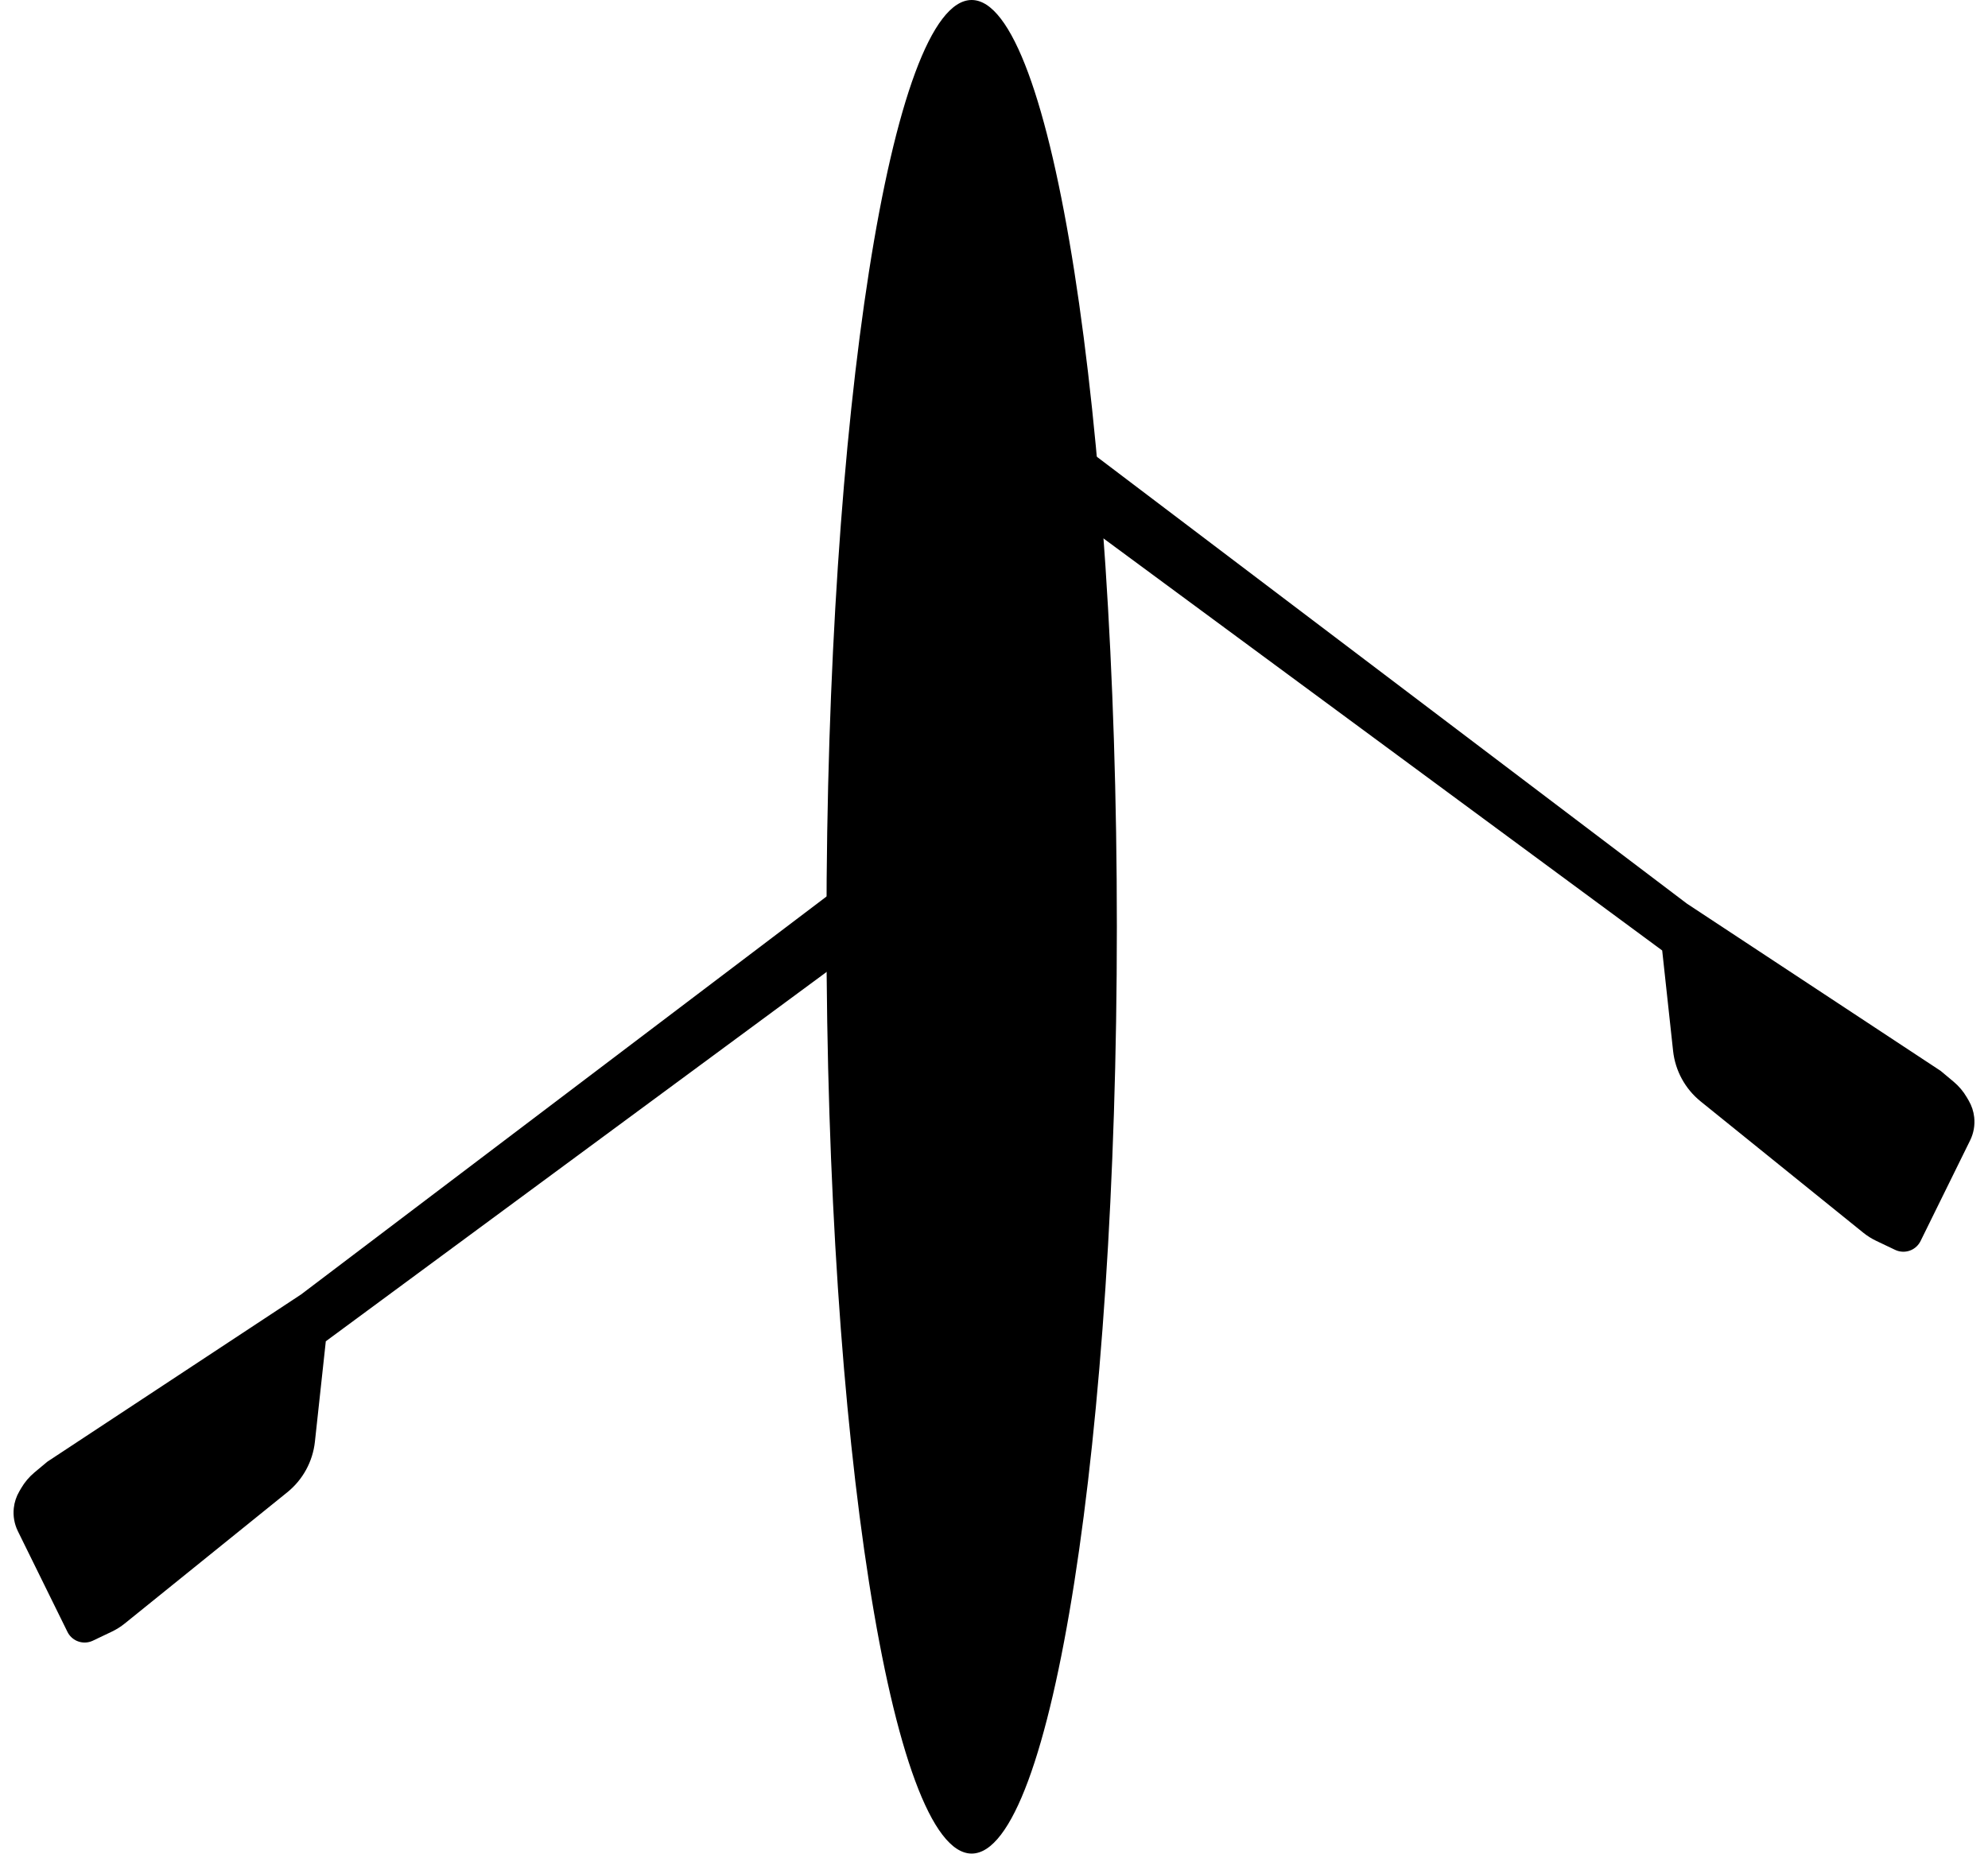
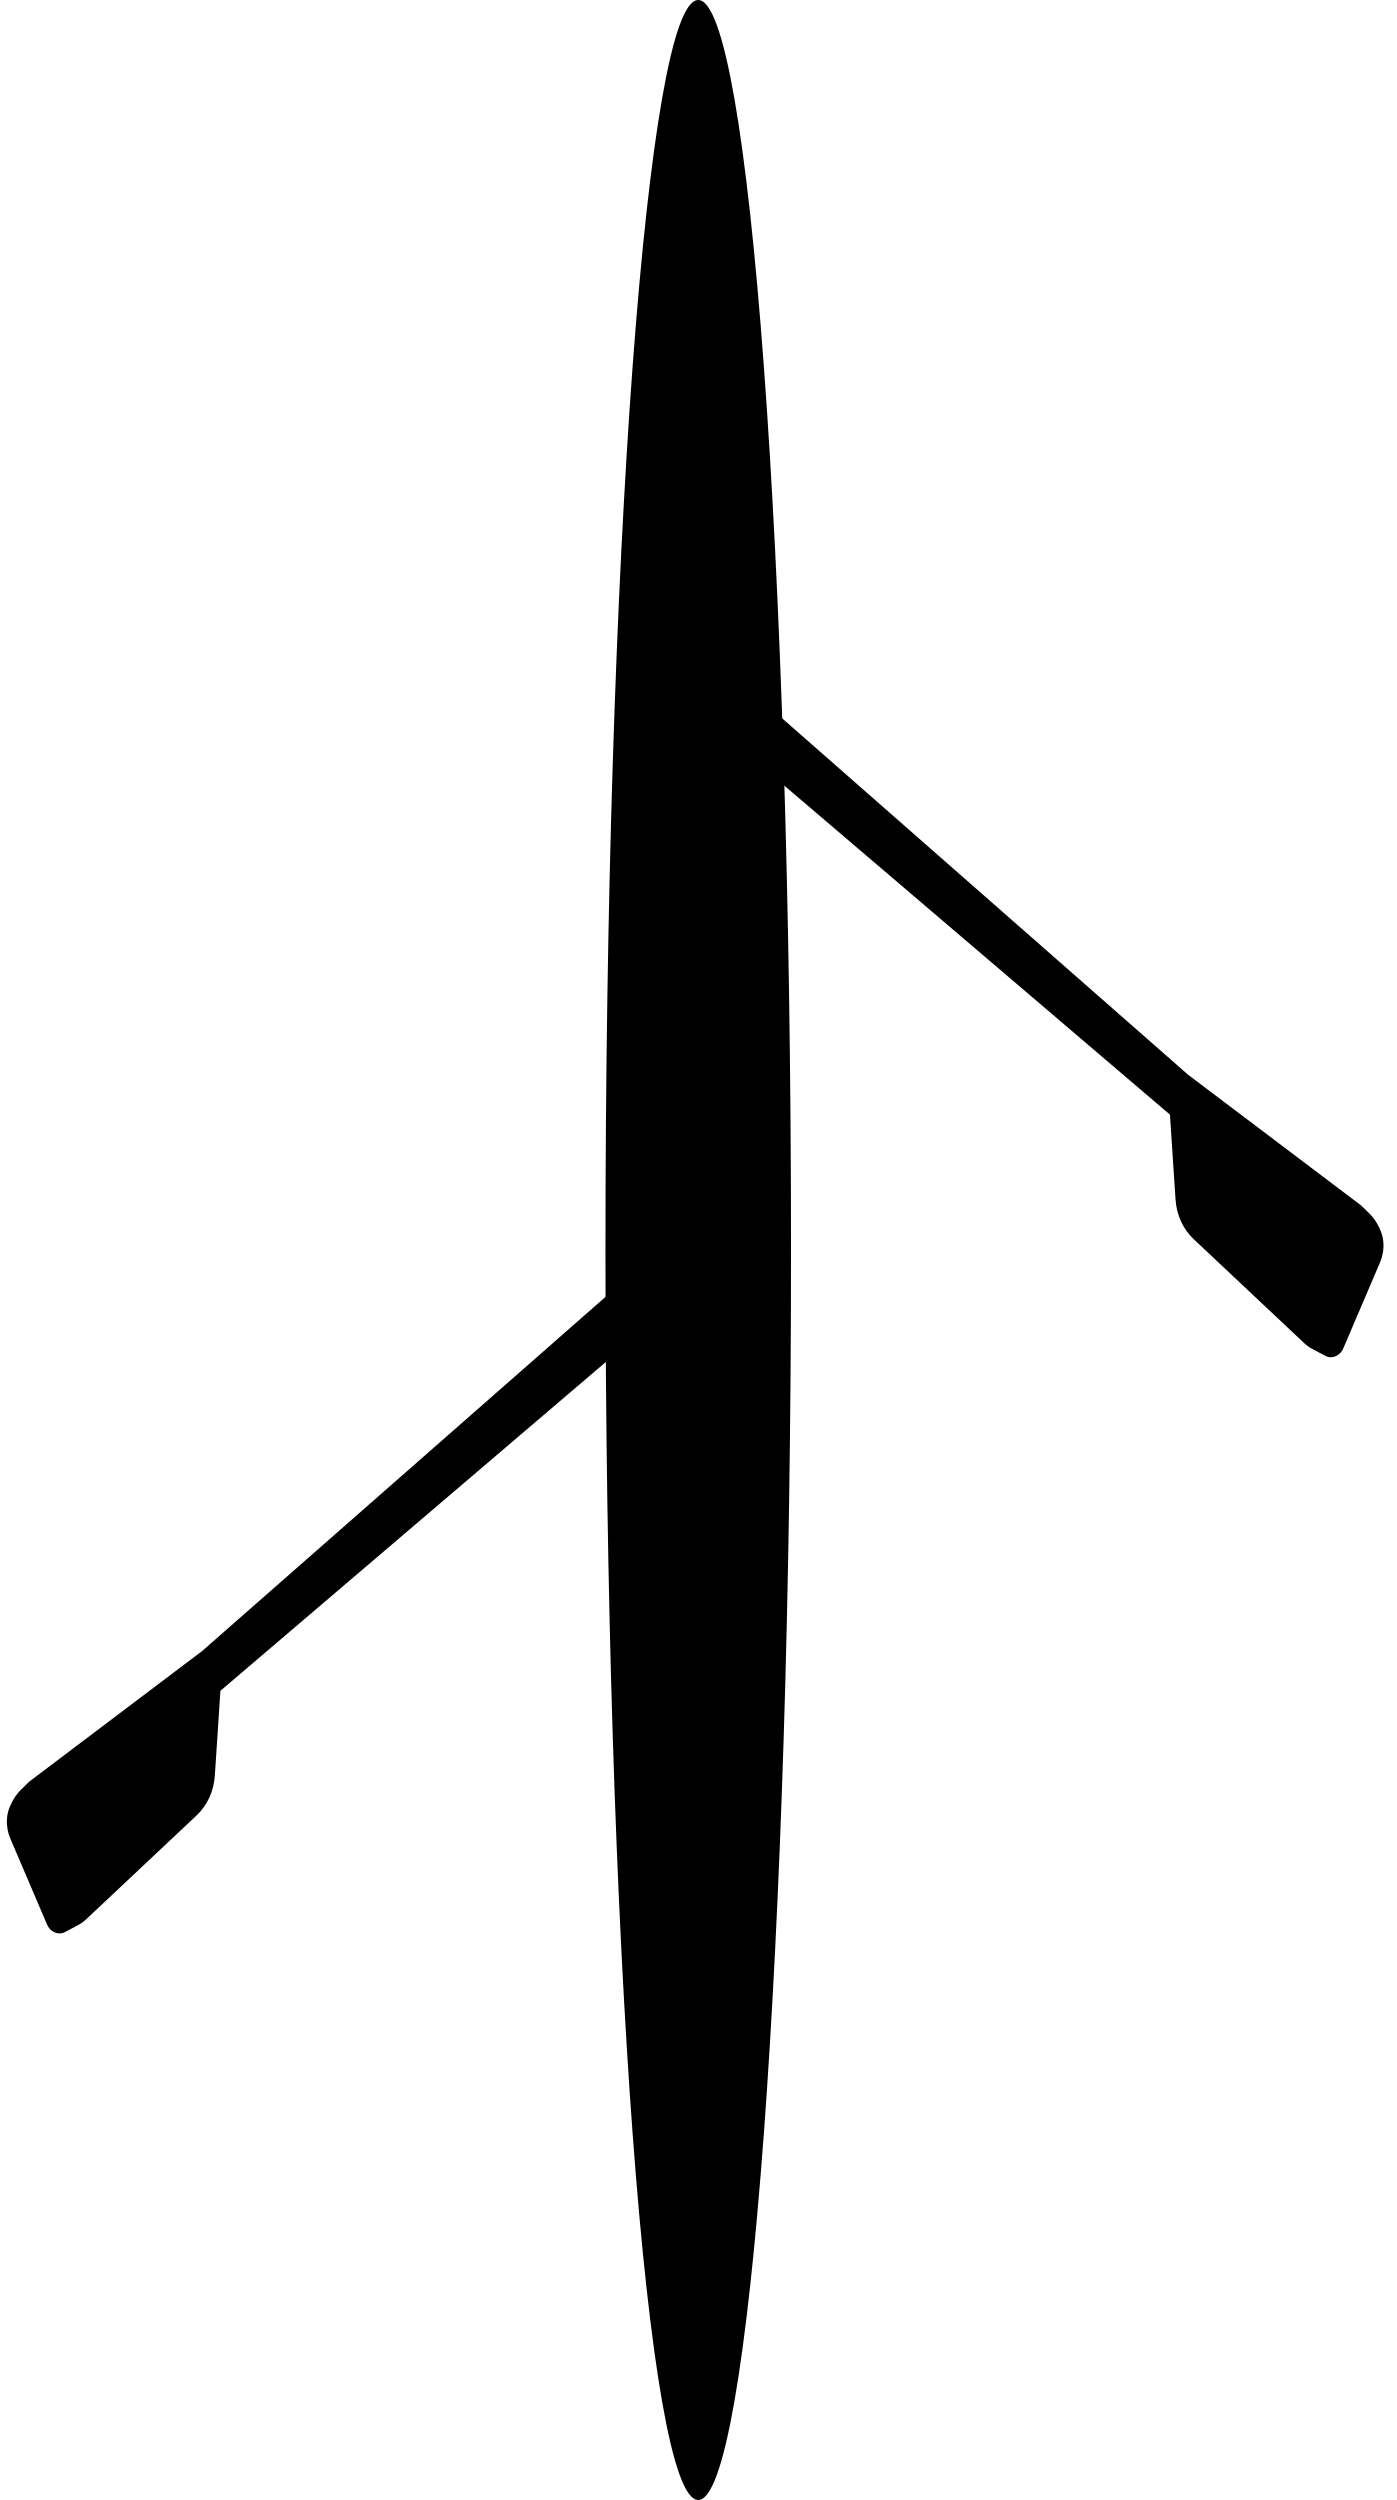
- <svg xmlns="http://www.w3.org/2000/svg" width="178" height="166" viewBox="0 0 178 166" fill="none">
-   <ellipse cx="87" cy="83" rx="13" ry="83" fill="black" />
-   <path d="M174.914 96.868L173.76 95.904L151.044 80.928L96.144 39.341C94.198 37.867 91.433 39.433 91.696 41.86C91.78 42.634 92.184 43.337 92.811 43.8L148.828 85.121L149.804 94.117C149.997 95.892 150.885 97.519 152.274 98.641L166.832 110.397C167.188 110.684 167.577 110.929 167.99 111.126L169.685 111.934C170.132 112.147 170.649 112.157 171.103 111.961C171.477 111.799 171.781 111.51 171.961 111.144L176.4 102.128C176.715 101.487 176.842 100.77 176.765 100.059C176.708 99.534 176.541 99.026 176.274 98.569L176.105 98.278C175.792 97.742 175.389 97.265 174.914 96.868Z" fill="black" />
-   <path d="M3.086 131.868L4.24 130.904L26.956 115.928L81.856 74.341C83.802 72.867 86.567 74.433 86.304 76.86C86.22 77.634 85.816 78.338 85.189 78.8L29.172 120.121L28.196 129.117C28.003 130.892 27.115 132.519 25.726 133.641L11.168 145.397C10.812 145.684 10.423 145.929 10.01 146.126L8.315 146.934C7.868 147.147 7.351 147.157 6.897 146.961C6.523 146.799 6.219 146.51 6.039 146.144L1.6 137.128C1.285 136.487 1.158 135.77 1.235 135.059C1.292 134.534 1.459 134.026 1.726 133.569L1.895 133.278C2.208 132.742 2.611 132.265 3.086 131.868Z" fill="black" />
+ <svg xmlns="http://www.w3.org/2000/svg" width="143" height="256" viewBox="0 0 143 256" fill="none">
+   <ellipse cx="71.5" cy="128" rx="9.5" ry="128" fill="black" />
+   <path d="M140.214 124.254L139.371 123.432L121.664 110.057L79.466 73.009C77.892 71.628 75.268 73.159 75.414 75.375C75.454 75.985 75.721 76.532 76.159 76.906L119.802 114.138L120.374 122.821C120.48 124.419 121.142 125.864 122.242 126.899L133.572 137.557C133.812 137.783 134.081 137.975 134.373 138.129L135.739 138.853C136.09 139.038 136.528 139.023 136.907 138.81C137.188 138.653 137.413 138.402 137.541 138.103L141.303 129.3C141.583 128.645 141.706 127.947 141.661 127.267C141.629 126.77 141.507 126.293 141.302 125.86L141.194 125.633C140.948 125.113 140.617 124.648 140.214 124.254Z" fill="black" />
+   <path d="M2.159 183.254L3.002 182.432L20.709 169.057L62.907 132.009C64.481 130.628 67.105 132.159 66.959 134.375C66.918 134.985 66.652 135.532 66.213 135.906L22.571 173.138L21.999 181.821C21.893 183.419 21.231 184.864 20.131 185.899L8.801 196.557C8.561 196.783 8.292 196.975 8 197.129L6.634 197.853C6.283 198.038 5.845 198.023 5.466 197.81C5.185 197.653 4.96 197.402 4.832 197.103L1.07 188.3C0.79 187.645 0.667 186.947 0.712 186.267C0.744 185.77 0.866 185.293 1.071 184.86L1.179 184.633C1.425 184.113 1.756 183.648 2.159 183.254Z" fill="black" />
</svg>
